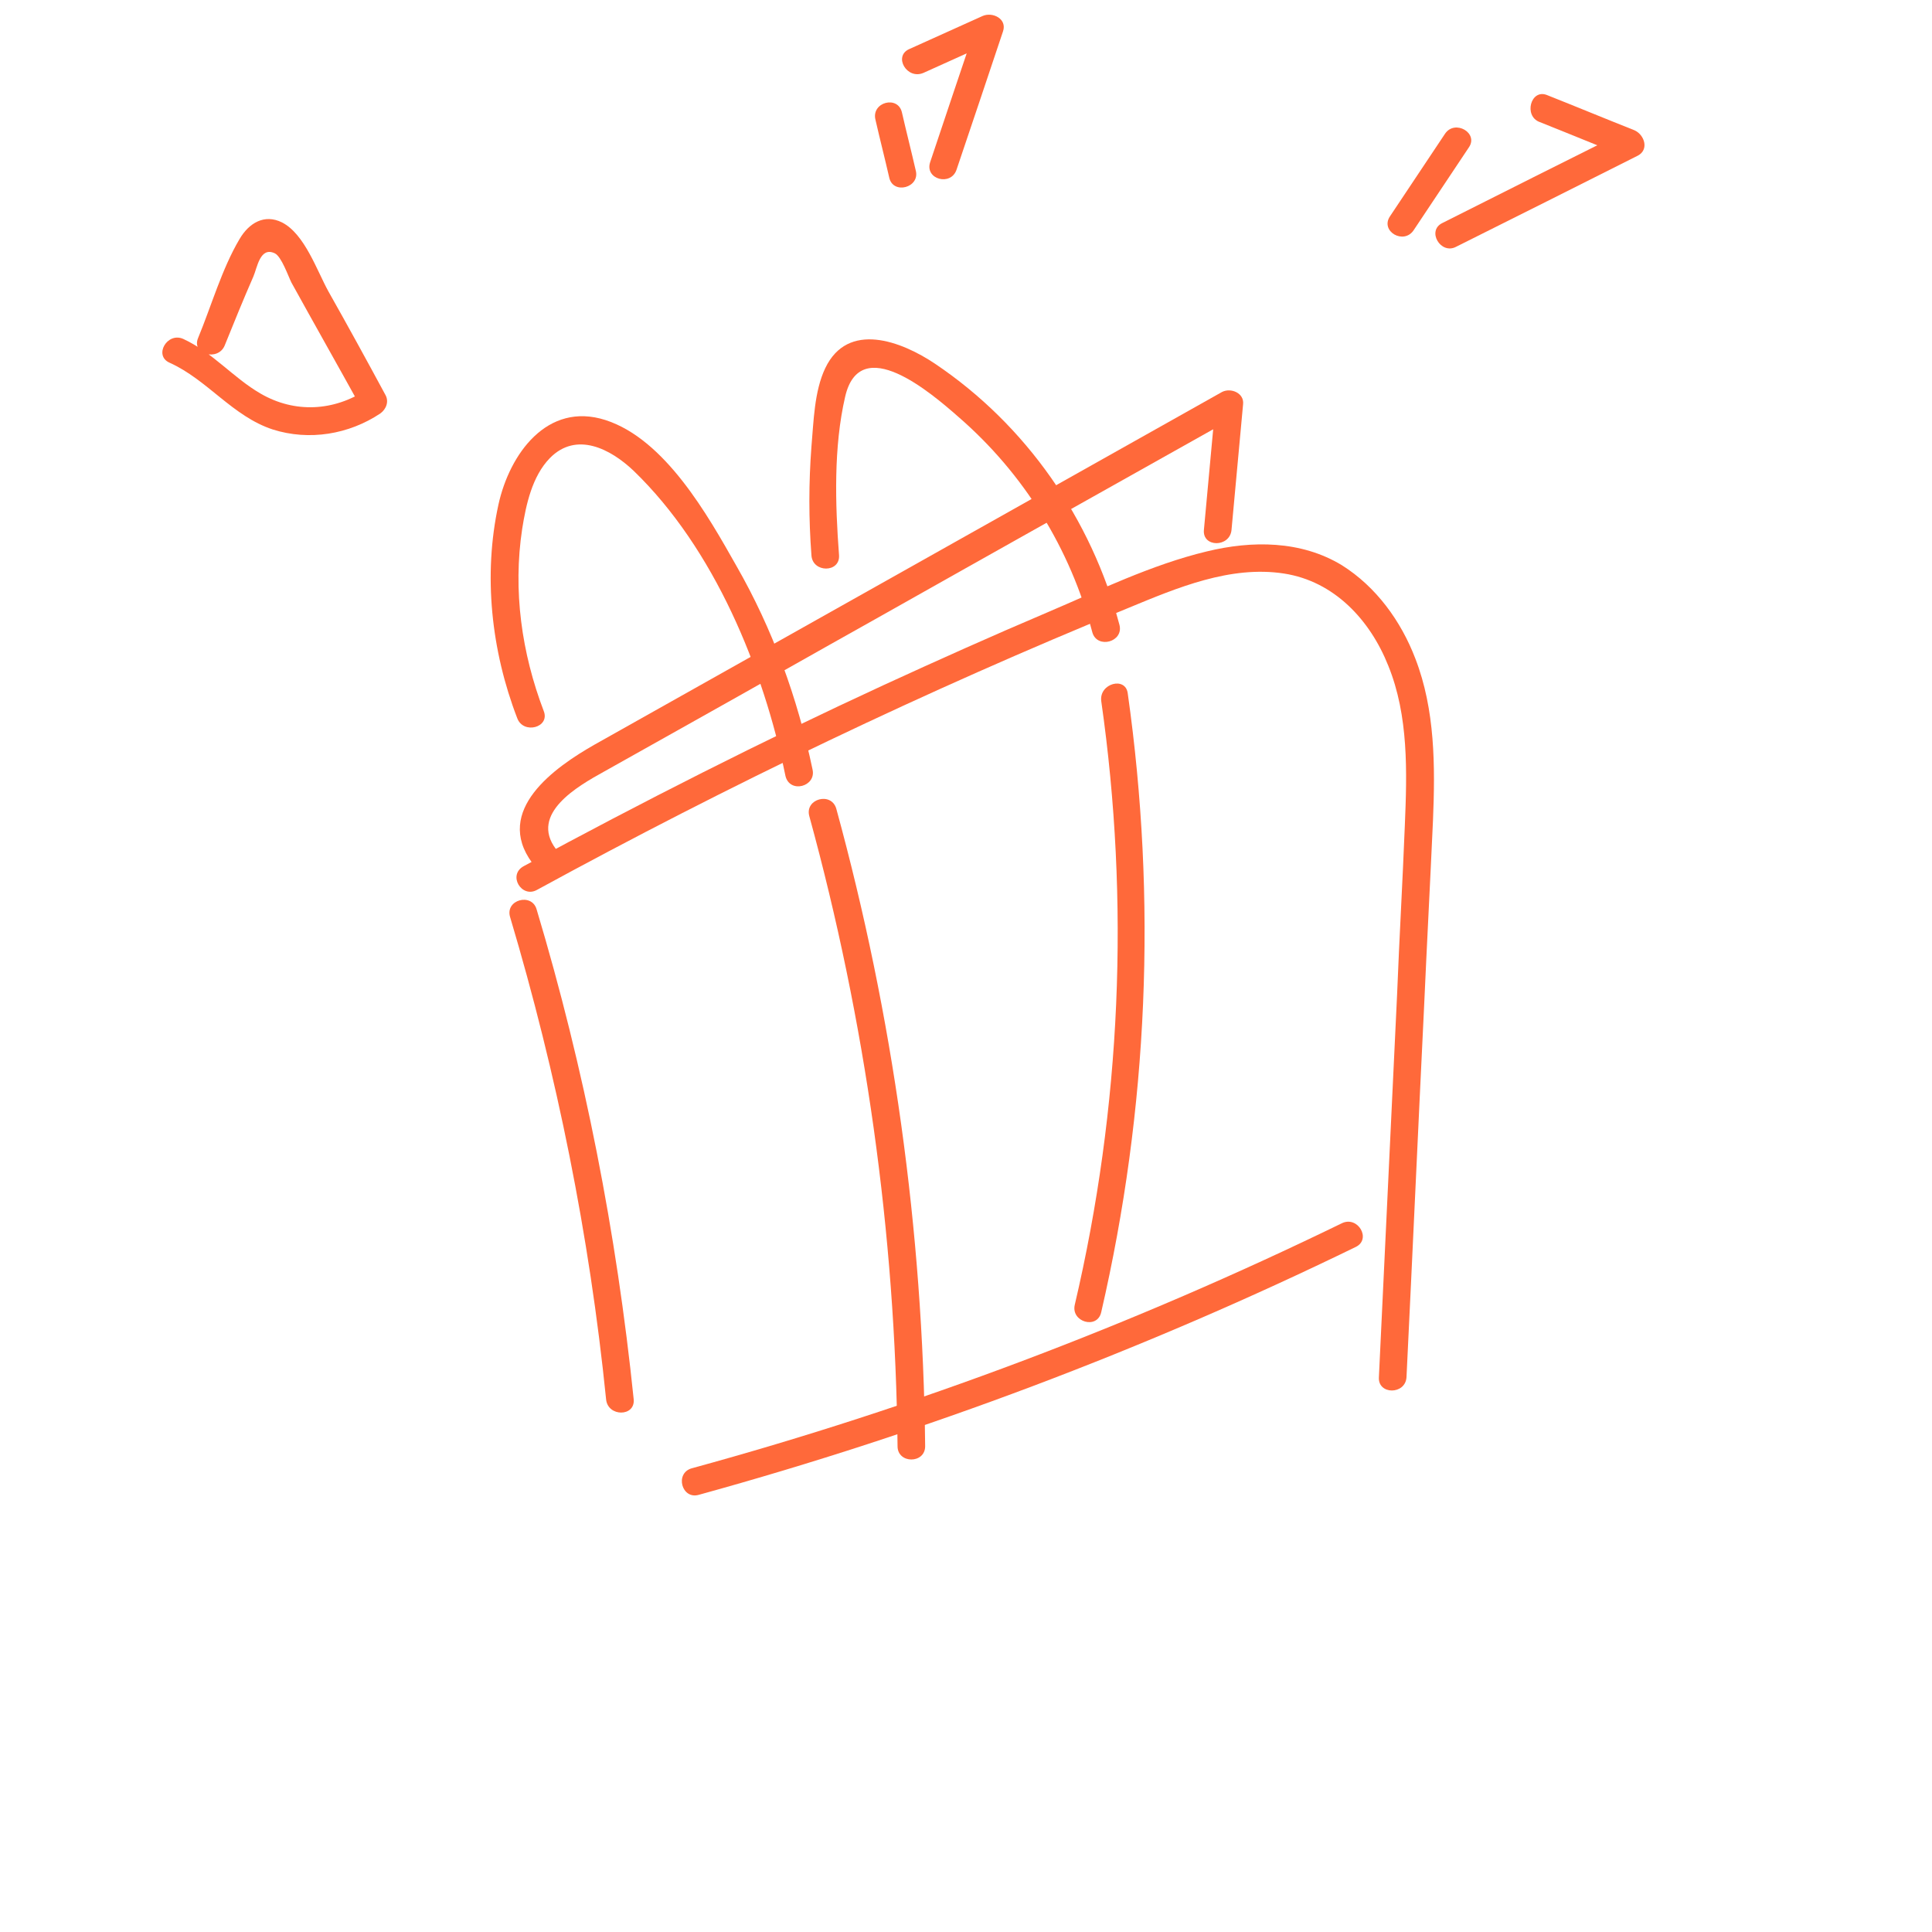
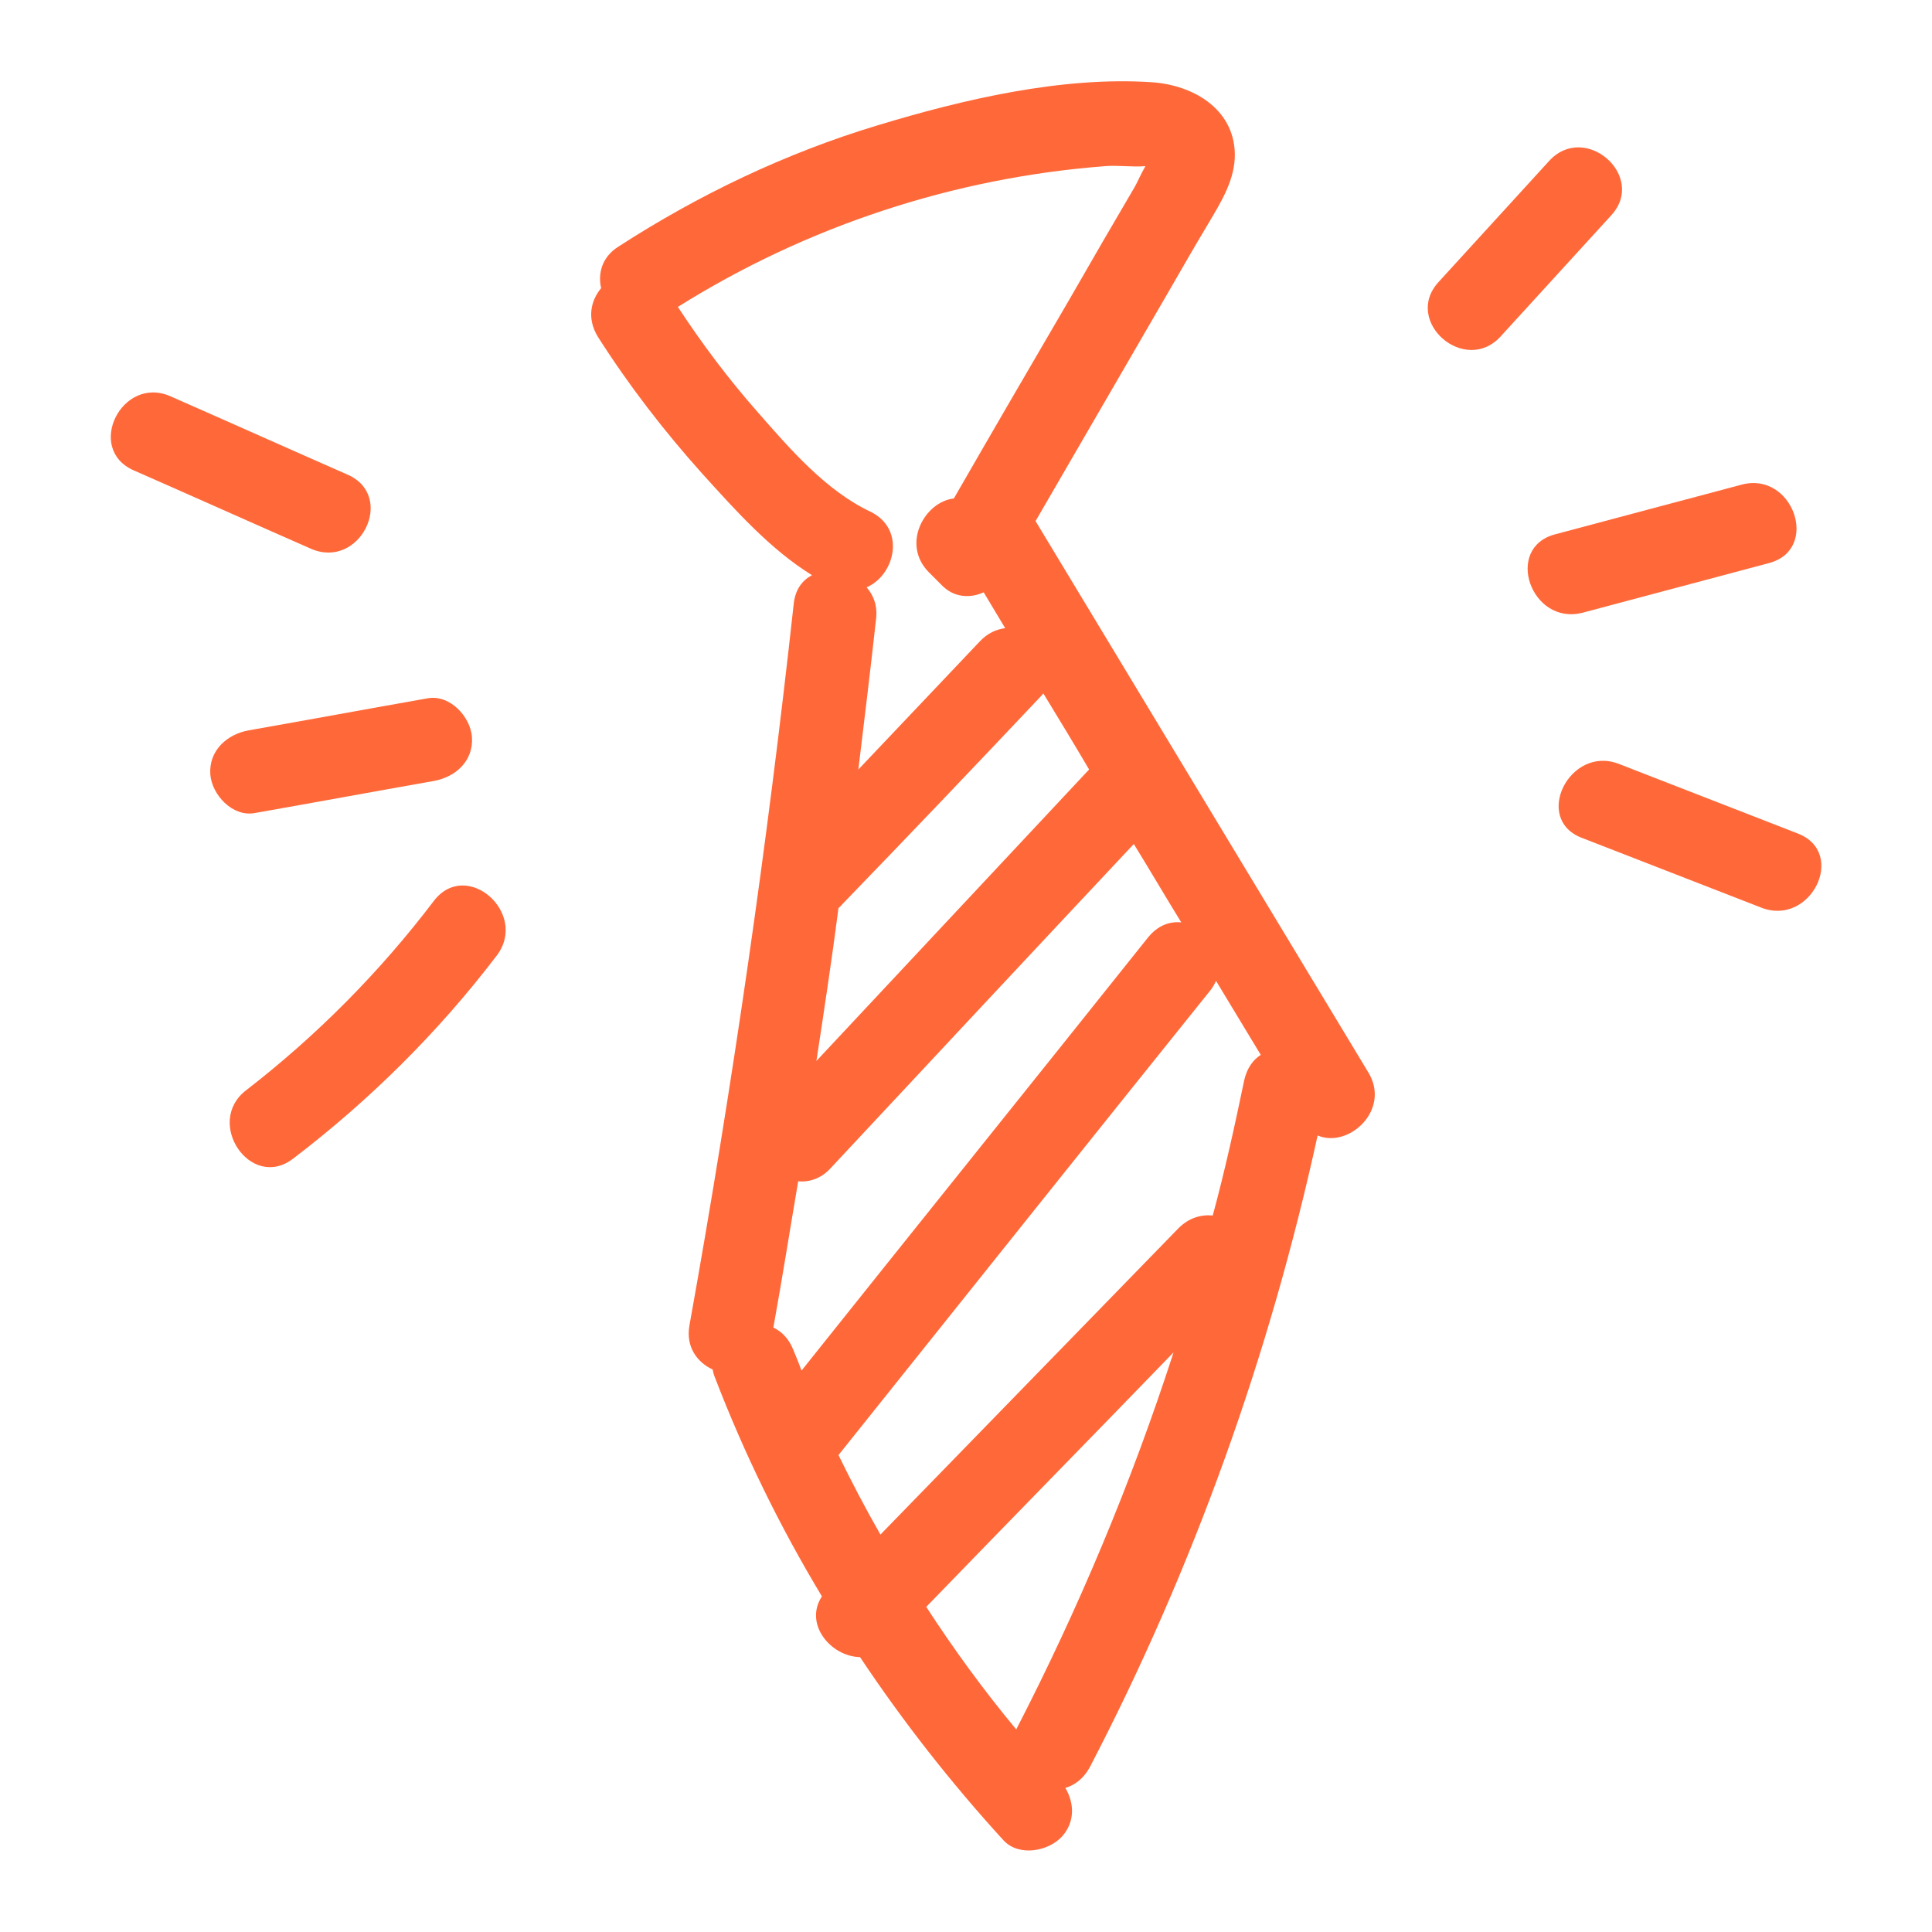
- <svg xmlns="http://www.w3.org/2000/svg" version="1.1" id="圖層_1" x="0px" y="0px" viewBox="0 0 350 350" style="enable-background:new 0 0 350 350;" xml:space="preserve">
+ <svg xmlns="http://www.w3.org/2000/svg" version="1.1" id="圖層_1" x="0px" y="0px" viewBox="-122 245.9 350 350" style="enable-background:new -122 245.9 350 350;" xml:space="preserve">
  <style type="text/css">
	.st0{fill:#FF693A;}
</style>
-   <g>
-     <g>
-       <path class="st0" d="M92.4,166.1c8.5,28.5,14.4,57.8,17.4,87.4c0.3,3.2,5.3,3.2,5,0c-3.1-30.1-8.9-59.8-17.6-88.8    C96.3,161.7,91.5,163,92.4,166.1L92.4,166.1z" />
-     </g>
-   </g>
-   <g>
-     <g>
-       <path class="st0" d="M97.3,161.2c34.8-19,70.5-36.1,107.2-51.1c8.7-3.6,18.4-7.7,28.1-6.2c9.1,1.4,15.6,8.4,18.9,16.7    c3.7,9.1,3.4,19.3,3,28.9c-0.4,10.2-1,20.4-1.4,30.6c-1.1,23.1-2.2,46.2-3.3,69.4c-0.2,3.2,4.8,3.2,5,0    c1.1-22.5,2.1-44.9,3.2-67.4c0.5-11.2,1.1-22.4,1.6-33.5c0.4-9.8,0.4-20-3.2-29.3c-2.6-6.8-7.1-13-13.3-16.9    c-7.4-4.5-16.3-4.5-24.5-2.5c-10,2.4-19.6,7.1-29,11.1c-9.9,4.2-19.7,8.6-29.5,13.1c-22.1,10.2-43.8,21.2-65.2,32.8    C91.9,158.5,94.5,162.8,97.3,161.2L97.3,161.2z" />
-     </g>
-   </g>
-   <g>
-     <g>
-       <path class="st0" d="M100.7,153.8c-4.8-6.4,4-11.4,8.7-14c5.5-3.1,10.9-6.1,16.4-9.2c10.9-6.1,21.8-12.3,32.7-18.4    c21.8-12.3,43.6-24.5,65.5-36.8c-1.3-0.7-2.5-1.4-3.8-2.2c-0.7,7.6-1.4,15.2-2.1,22.8c-0.3,3.2,4.7,3.2,5,0    c0.7-7.6,1.4-15.2,2.1-22.8c0.2-2-2.2-3-3.8-2.2c-25.3,14.2-50.5,28.4-75.8,42.6c-12.6,7.1-25.3,14.2-37.9,21.3    c-7.2,4.1-18.3,11.9-11.3,21.4C98.2,158.9,102.6,156.4,100.7,153.8L100.7,153.8z" />
-     </g>
-   </g>
-   <g>
-     <g>
-       <path class="st0" d="M147.2,139.4c-2.7-12.9-7.2-25.4-13.8-36.9c-5.2-9.2-12.9-22.9-23.7-26.4c-10.6-3.4-17.4,6.2-19.4,15.3    c-2.8,12.8-1.3,26.5,3.4,38.7c1.1,3,6,1.7,4.8-1.3c-4-10.5-5.6-21.8-3.9-33c0.7-4.4,1.8-9.5,5-12.8c4.8-4.9,11-1.7,15.2,2.3    c14.6,14.1,23.5,35.8,27.5,55.3C143.1,143.8,147.9,142.5,147.2,139.4L147.2,139.4z" />
-     </g>
-   </g>
-   <g>
-     <g>
-       <path class="st0" d="M202.8,113.2C197.7,94,185.9,77,169.4,65.9c-6.1-4.1-15.8-7.8-19.9,0.8c-2,4.2-2.1,9.7-2.5,14.2    c-0.5,6.6-0.5,13.1,0,19.7c0.2,3.2,5.2,3.2,5,0c-0.7-9.3-1-19.6,1.1-28.7c2.7-11.8,15.6-0.7,20.5,3.6    c11.9,10.3,20.3,23.9,24.3,39.1C198.8,117.6,203.6,116.3,202.8,113.2L202.8,113.2z" />
-     </g>
-   </g>
-   <g>
-     <g>
-       <path class="st0" d="M146.6,147.8c10.2,37.2,15.6,75.6,16,114.2c0,3.2,5,3.2,5,0c-0.4-39-5.8-77.9-16.1-115.5    C150.6,143.4,145.8,144.7,146.6,147.8L146.6,147.8z" />
-     </g>
-   </g>
-   <g>
-     <g>
-       <path class="st0" d="M199.5,127c5.2,36.4,3.6,73.6-4.8,109.4c-0.7,3.1,4.1,4.5,4.8,1.3c8.5-36.8,10.1-74.7,4.8-112.1    C203.9,122.5,199.1,123.8,199.5,127L199.5,127z" />
-     </g>
-   </g>
-   <g>
-     <g>
-       <path class="st0" d="M126.6,270.8c41-11.3,80.8-26.3,119-44.9c2.9-1.4,0.4-5.7-2.5-4.3c-37.8,18.4-77.2,33.3-117.8,44.4    C122.2,266.9,123.5,271.7,126.6,270.8L126.6,270.8z" />
-     </g>
-   </g>
-   <g>
-     <g>
-       <path class="st0" d="M261.8,24.2c-3.3,5-6.7,10-10,15c-1.8,2.7,2.5,5.2,4.3,2.5c3.3-5,6.7-10,10-15    C267.9,24.1,263.6,21.6,261.8,24.2L261.8,24.2z" />
-     </g>
-   </g>
-   <g>
-     <g>
-       <path class="st0" d="M278.9,22.1c5.3,2.1,10.6,4.3,15.9,6.4c-0.2-1.5-0.4-3-0.6-4.6c-11,5.5-22,11-32.9,16.5    c-2.9,1.4-0.3,5.8,2.5,4.3c11-5.5,22-11,32.9-16.5c2.1-1.1,1.2-3.8-0.6-4.6c-5.3-2.1-10.6-4.3-15.9-6.4    C277.3,16.1,276,21,278.9,22.1L278.9,22.1z" />
-     </g>
-   </g>
-   <g>
-     <g>
-       <path class="st0" d="M158.6,21.7c0.8,3.5,1.7,7,2.5,10.5c0.7,3.1,5.6,1.8,4.8-1.3c-0.8-3.5-1.7-7-2.5-10.5    C162.7,17.2,157.8,18.5,158.6,21.7L158.6,21.7z" />
-     </g>
-   </g>
-   <g>
-     <g>
-       <path class="st0" d="M167.3,13.2c4.4-2,8.9-4,13.3-6c-1.2-0.9-2.4-1.9-3.7-2.8c-2.8,8.3-5.6,16.6-8.4,25c-1,3.1,3.8,4.4,4.8,1.3    c2.8-8.3,5.6-16.6,8.4-25c0.8-2.3-1.9-3.6-3.7-2.8c-4.4,2-8.9,4-13.3,6C161.8,10.2,164.3,14.5,167.3,13.2L167.3,13.2z" />
-     </g>
-   </g>
-   <g>
-     <g>
-       <path class="st0" d="M40.7,62.6c1.7-4.2,3.4-8.4,5.2-12.5c0.7-1.6,1.2-5.5,3.9-4.2c1.2,0.6,2.4,4.1,3,5.3    c4.2,7.6,8.5,15.2,12.7,22.8c0.3-1.1,0.6-2.3,0.9-3.4c-5.9,3.9-13,4.3-19.2,0.7c-5-2.9-8.6-7.4-14-9.9c-2.9-1.3-5.4,3-2.5,4.3    c6.9,3.1,11.4,9.7,18.7,12.1c6.6,2.1,13.8,0.9,19.5-2.9c1.1-0.8,1.6-2.2,0.9-3.4C66.4,65.2,63,59,59.5,52.8    c-2.1-3.8-4.3-10.4-8.4-12.5c-3.2-1.6-6,0.1-7.7,3c-3.2,5.4-5.1,12.1-7.5,17.9C34.6,64.2,39.5,65.5,40.7,62.6L40.7,62.6z" />
-     </g>
-   </g>
+   <path class="st0" d="M125.9,440.2c-20.1-33.3-40.2-66.6-60.3-99.9c8.1-14,16.2-27.9,24.3-41.9c2.3-4,4.6-8,7-12  c2.3-3.9,4.9-8,4.8-12.7c-0.2-8.2-7.7-12.4-15-12.9c-16.3-1.1-34.2,3.1-49.7,7.8c-16.6,5-32.5,12.6-47,22c-3,1.9-3.7,4.9-3.1,7.5  c-1.9,2.3-2.6,5.5-0.6,8.8c5.6,8.8,12,17.1,19,24.9c5.9,6.5,12.2,13.6,19.8,18.3c-1.7,0.9-3,2.5-3.3,5.1C17,399,10.7,442.6,2.9,486  c-0.7,3.9,1.4,6.7,4.2,8c0.1,0.5,0.2,0.9,0.4,1.4c5.3,13.8,11.8,27.1,19.4,39.7c-3.3,5,1.6,10.9,6.9,11c7.8,11.7,16.5,22.8,26,33.2  c2.8,3,8.1,2,10.6-0.7c2.4-2.7,2.2-6.1,0.6-8.8c1.7-0.5,3.3-1.7,4.4-3.7c18.8-36.1,32.6-74.7,41.3-114.5  C122.3,454,130,447,125.9,440.2z M66.6,372c0.1-0.1,0.3-0.3,0.4-0.5c2.8,4.6,5.6,9.2,8.3,13.8c-16.5,17.6-32.9,35.2-49.4,52.8  c1.4-9.2,2.8-18.4,4-27.7c0.2-0.2,0.5-0.4,0.7-0.7C42.7,397.2,54.7,384.6,66.6,372z M15.3,320.6c-5.3-6-10.1-12.4-14.5-19.1  c23.3-14.6,49.9-23.4,77.4-25.5c2.1-0.2,5,0.2,7.3,0c-0.8,1.4-1.7,3.4-1.9,3.7c-4,6.8-8,13.7-11.9,20.5c-7,12-14,24-20.9,36  c-5.3,0.6-9.6,8.3-4.5,13.4c0.8,0.8,1.6,1.6,2.4,2.4c2.2,2.2,5.1,2.3,7.5,1.2c1.3,2.2,2.6,4.3,3.9,6.5c-1.6,0.2-3.2,0.9-4.6,2.4  c-7.3,7.7-14.7,15.5-22,23.2c1.1-9.1,2.2-18.1,3.2-27.2c0.3-2.4-0.4-4.3-1.7-5.8c5.1-2.2,7.2-10.5,0.7-13.7  C27.6,334.8,21,327.1,15.3,320.6z M21.7,490.4c-0.8-2-2.1-3.3-3.6-4c1.6-8.8,3-17.7,4.5-26.5c2,0.2,4.2-0.5,5.9-2.4  c18.3-19.6,36.6-39.2,54.9-58.7c2.9,4.7,5.7,9.5,8.6,14.2c-2.1-0.2-4.2,0.5-6,2.7c-20.9,26.2-41.9,52.3-62.8,78.5  C22.7,492.8,22.2,491.6,21.7,490.4z M62.1,559.2c-5.9-7.1-11.3-14.5-16.3-22.2c14.9-15.4,29.9-30.7,44.8-46.1  C83,514.4,73.4,537.3,62.1,559.2z M103.4,441.6c-1.7,8.2-3.5,16.4-5.7,24.5c-2.1-0.2-4.3,0.4-6.2,2.3c-18,18.5-36,37-54,55.5  c-2.7-4.7-5.2-9.5-7.6-14.4c22.4-28,44.8-56.1,67.3-84.1c0.5-0.6,0.8-1.2,1.1-1.8c2.7,4.5,5.4,8.9,8.1,13.4  C105,437.9,103.9,439.4,103.4,441.6z" />
+   <path class="st0" d="M158.6,275.1l-20,21.9c-6.5,7.1,4.8,17,11.3,9.8c6.7-7.3,13.3-14.6,20-21.9  C176.4,277.8,165.1,267.9,158.6,275.1z" />
+   <path class="st0" d="M193.5,333.7c-11.3,3-22.5,6-33.8,9c-9.3,2.5-4.3,16.6,5,14.2c11.3-3,22.5-6,33.8-9  C207.8,345.4,202.8,331.2,193.5,333.7z" />
+   <path class="st0" d="M203.7,396.9c-10.8-4.2-21.6-8.4-32.4-12.6c-8.9-3.5-15.7,10-6.7,13.4c10.8,4.2,21.6,8.4,32.4,12.6  C206,413.9,212.7,400.4,203.7,396.9z" />
+   <path class="st0" d="M-59,331.9c-10.7-4.7-21.4-9.5-32.1-14.2c-8.8-3.9-15.5,9.5-6.7,13.4c10.7,4.7,21.4,9.5,32.1,14.2  C-56.8,349.2-50.2,335.8-59,331.9z" />
+   <path class="st0" d="M-36.5,379.4c-0.3-3.7-4-7.7-8-7c-10.8,1.9-21.6,3.9-32.4,5.8c-4,0.7-7.3,3.7-7,8c0.3,3.7,4,7.7,8,7  c10.8-1.9,21.6-3.9,32.4-5.8C-39.5,386.7-36.2,383.8-36.5,379.4z" />
+   <path class="st0" d="M-43.4,409.1c-9.8,12.9-21.2,24.4-34,34.3c-7.6,5.8,0.8,18.3,8.5,12.4C-55,445.2-42.6,432.9-32,419  C-26.2,411.3-37.5,401.4-43.4,409.1z" />
</svg>
